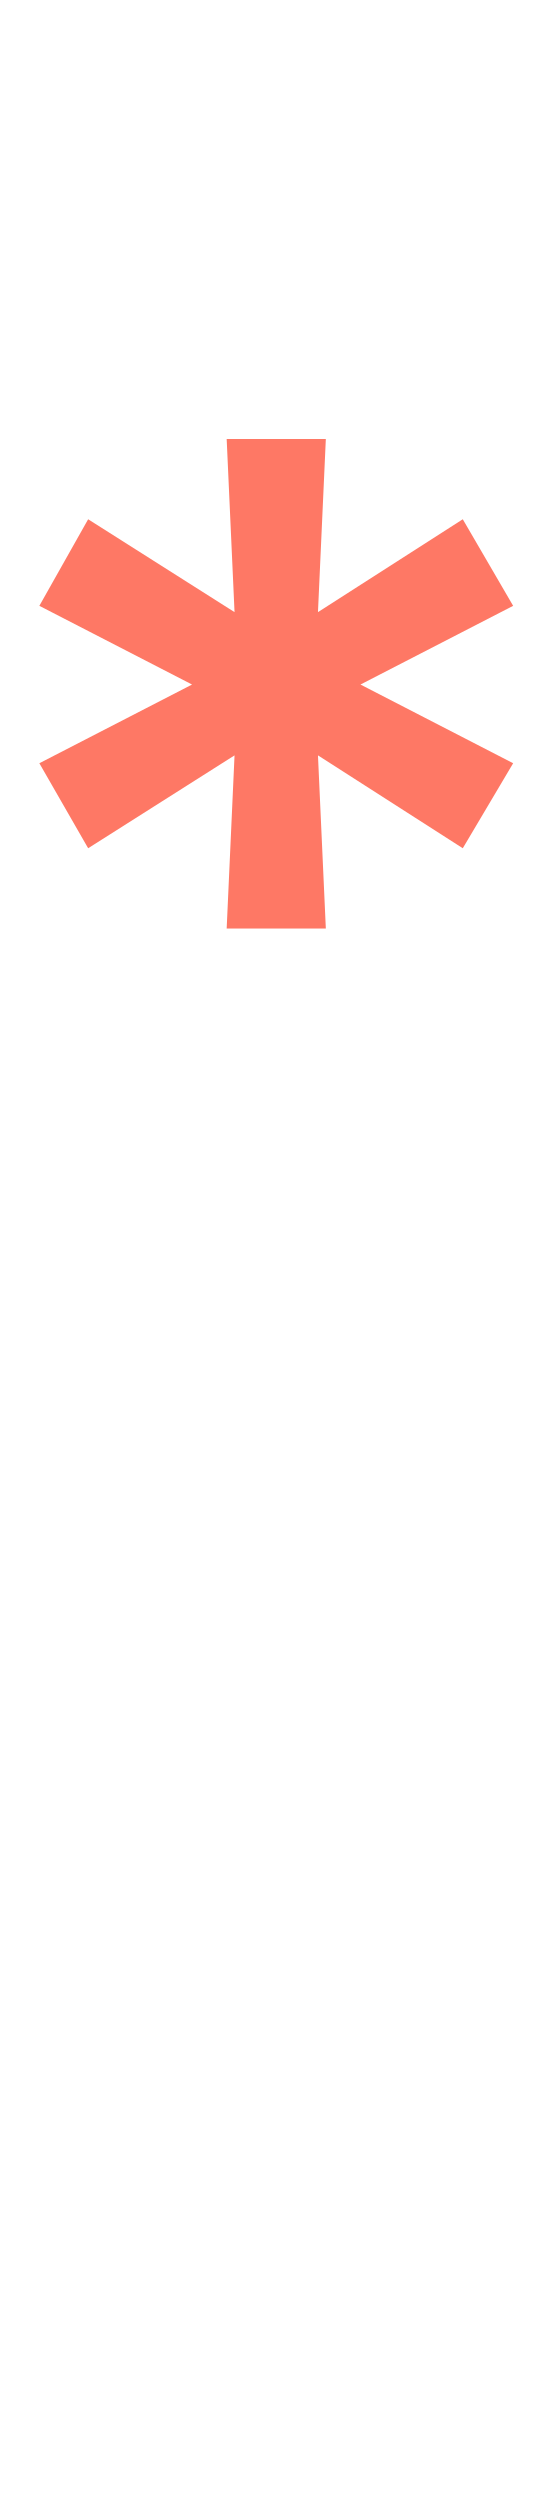
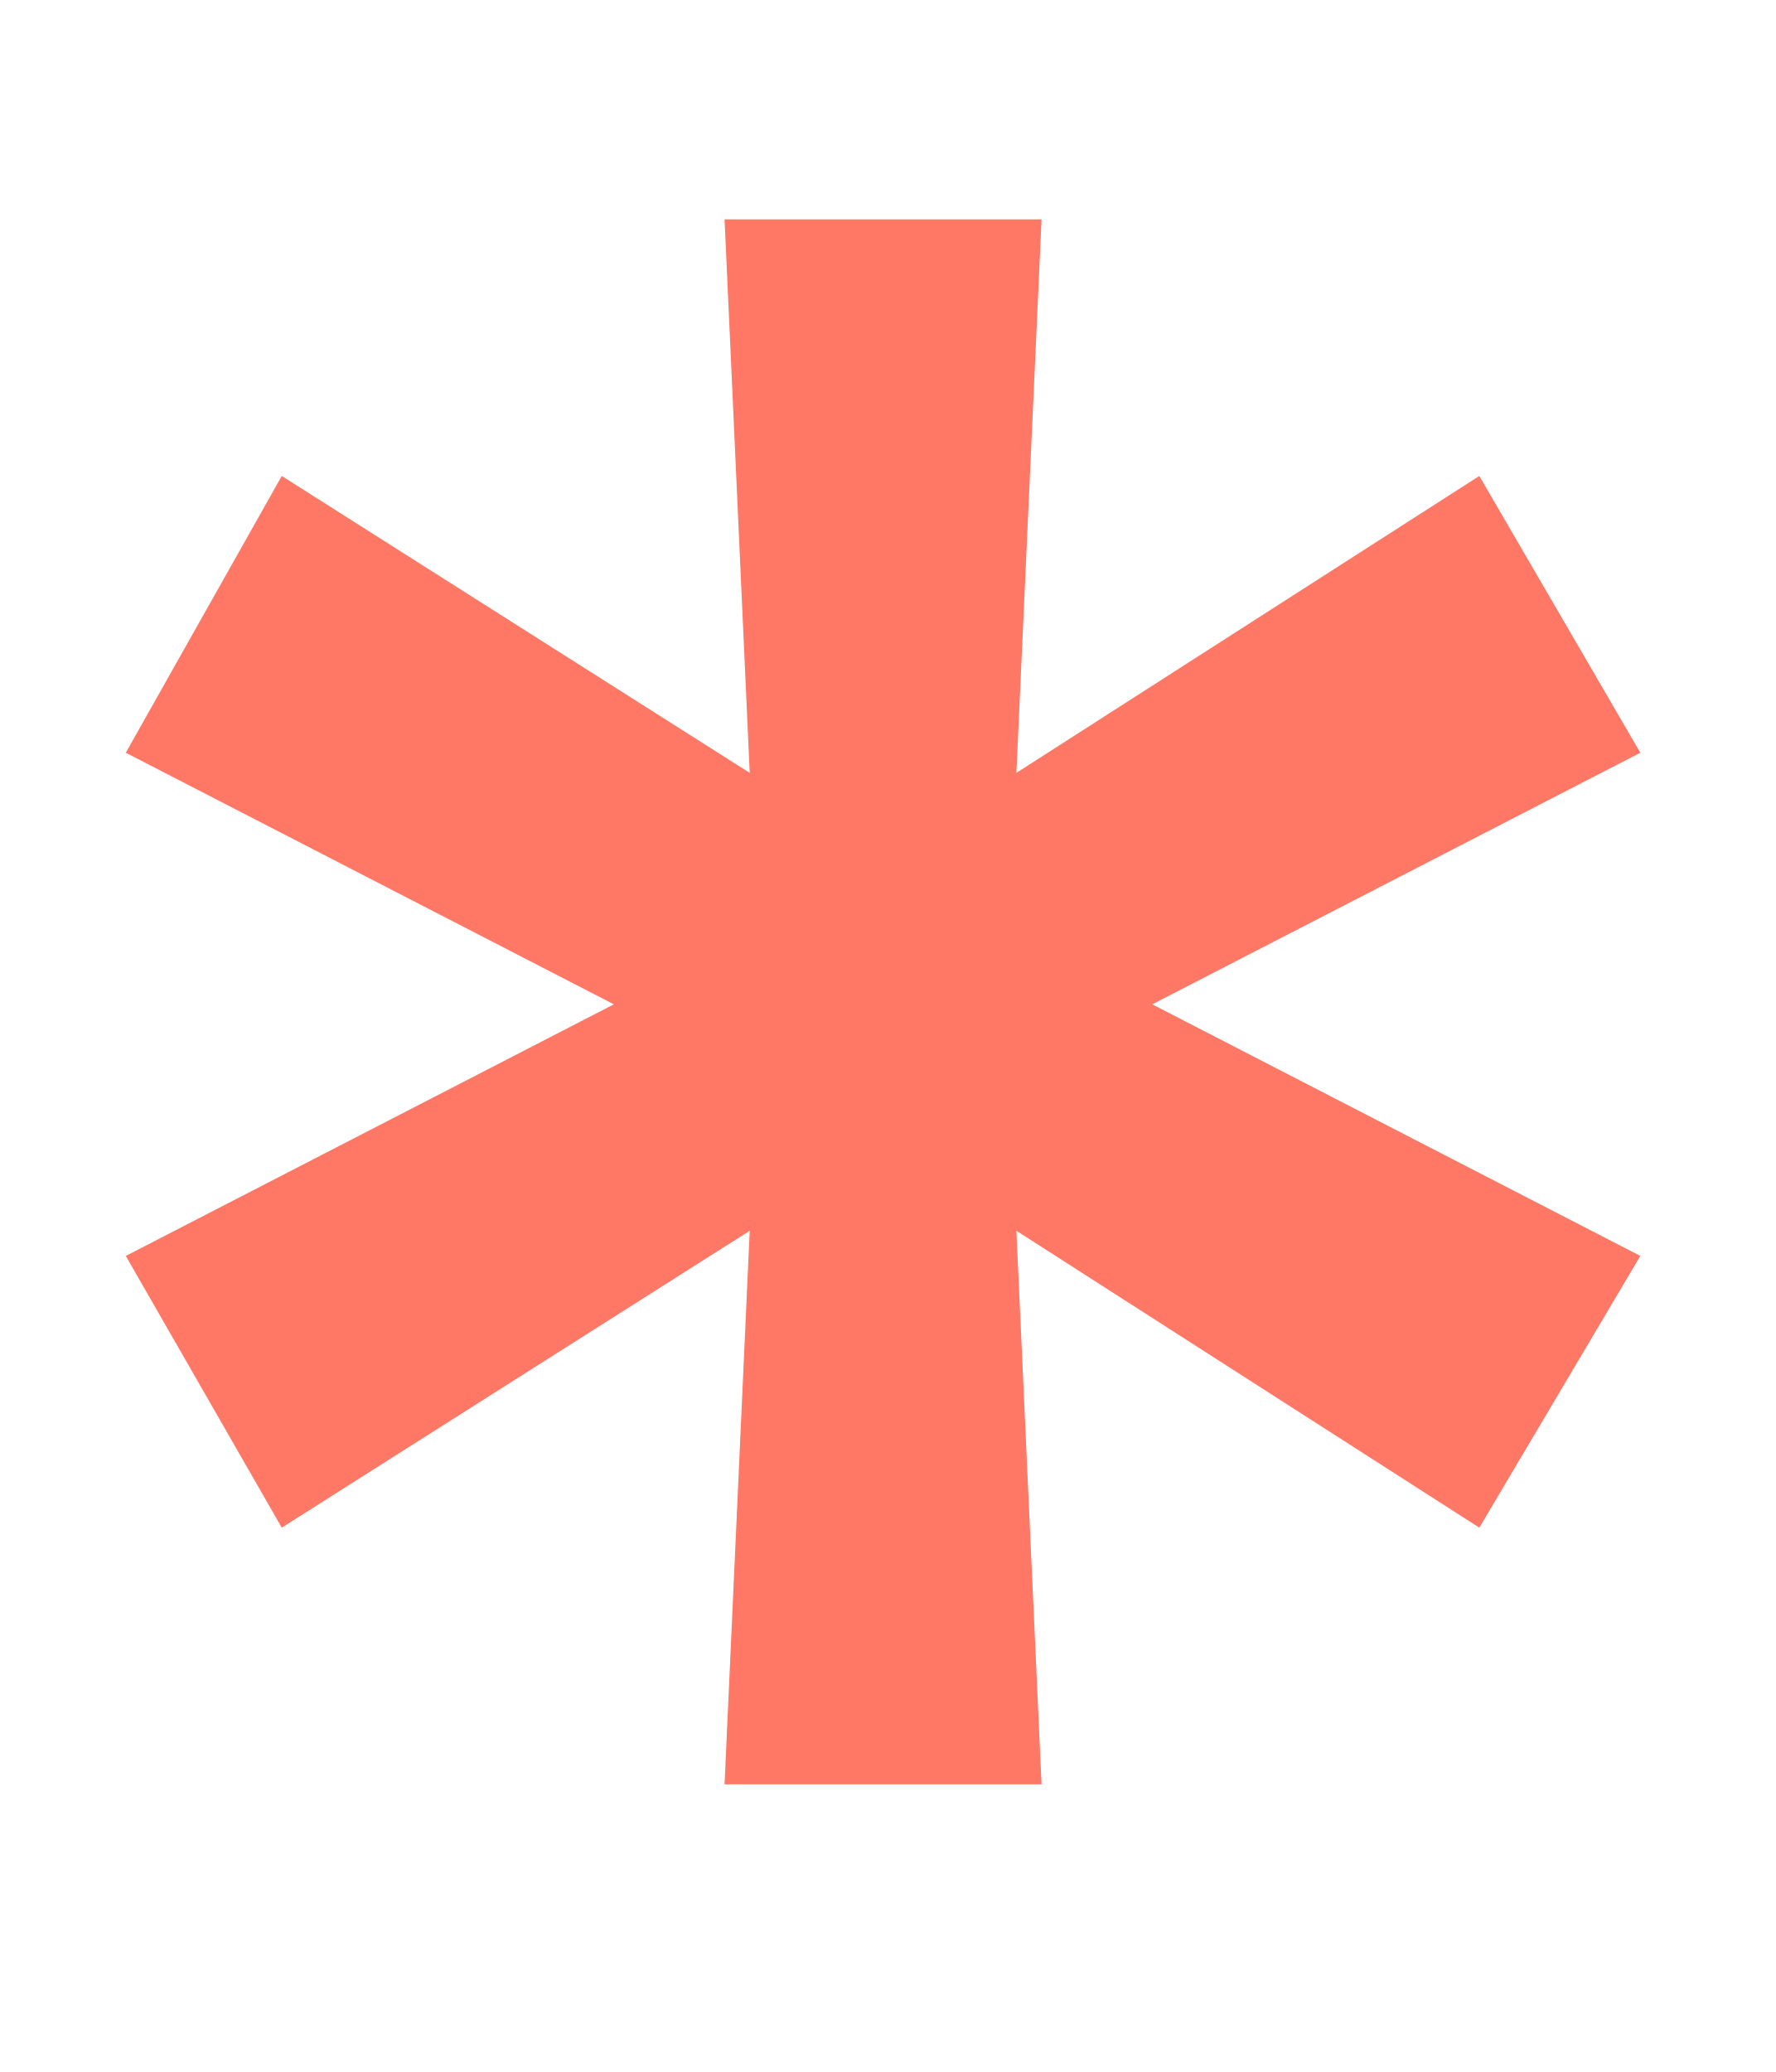
- <svg xmlns="http://www.w3.org/2000/svg" width="6" height="27" viewBox="0 0 6 27" fill="none">
-   <path d="M3.519 10.028L3.434 8.158L4.998 9.161L5.542 8.243L3.893 7.393L5.542 6.543L4.998 5.608L3.434 6.611L3.519 4.741H2.448L2.533 6.611L0.952 5.608L0.425 6.543L2.074 7.393L0.425 8.243L0.952 9.161L2.533 8.158L2.448 10.028H3.519Z" fill="#FE7865" />
+ <svg xmlns="http://www.w3.org/2000/svg" width="6" height="7" viewBox="0 0 6 7" fill="none">
+   <path d="M3.519 6.028L3.434 4.158L4.998 5.161L5.542 4.243L3.893 3.393L5.542 2.543L4.998 1.608L3.434 2.611L3.519 0.741H2.448L2.533 2.611L0.952 1.608L0.425 2.543L2.074 3.393L0.425 4.243L0.952 5.161L2.533 4.158L2.448 6.028H3.519Z" fill="#FE7865" />
</svg>
